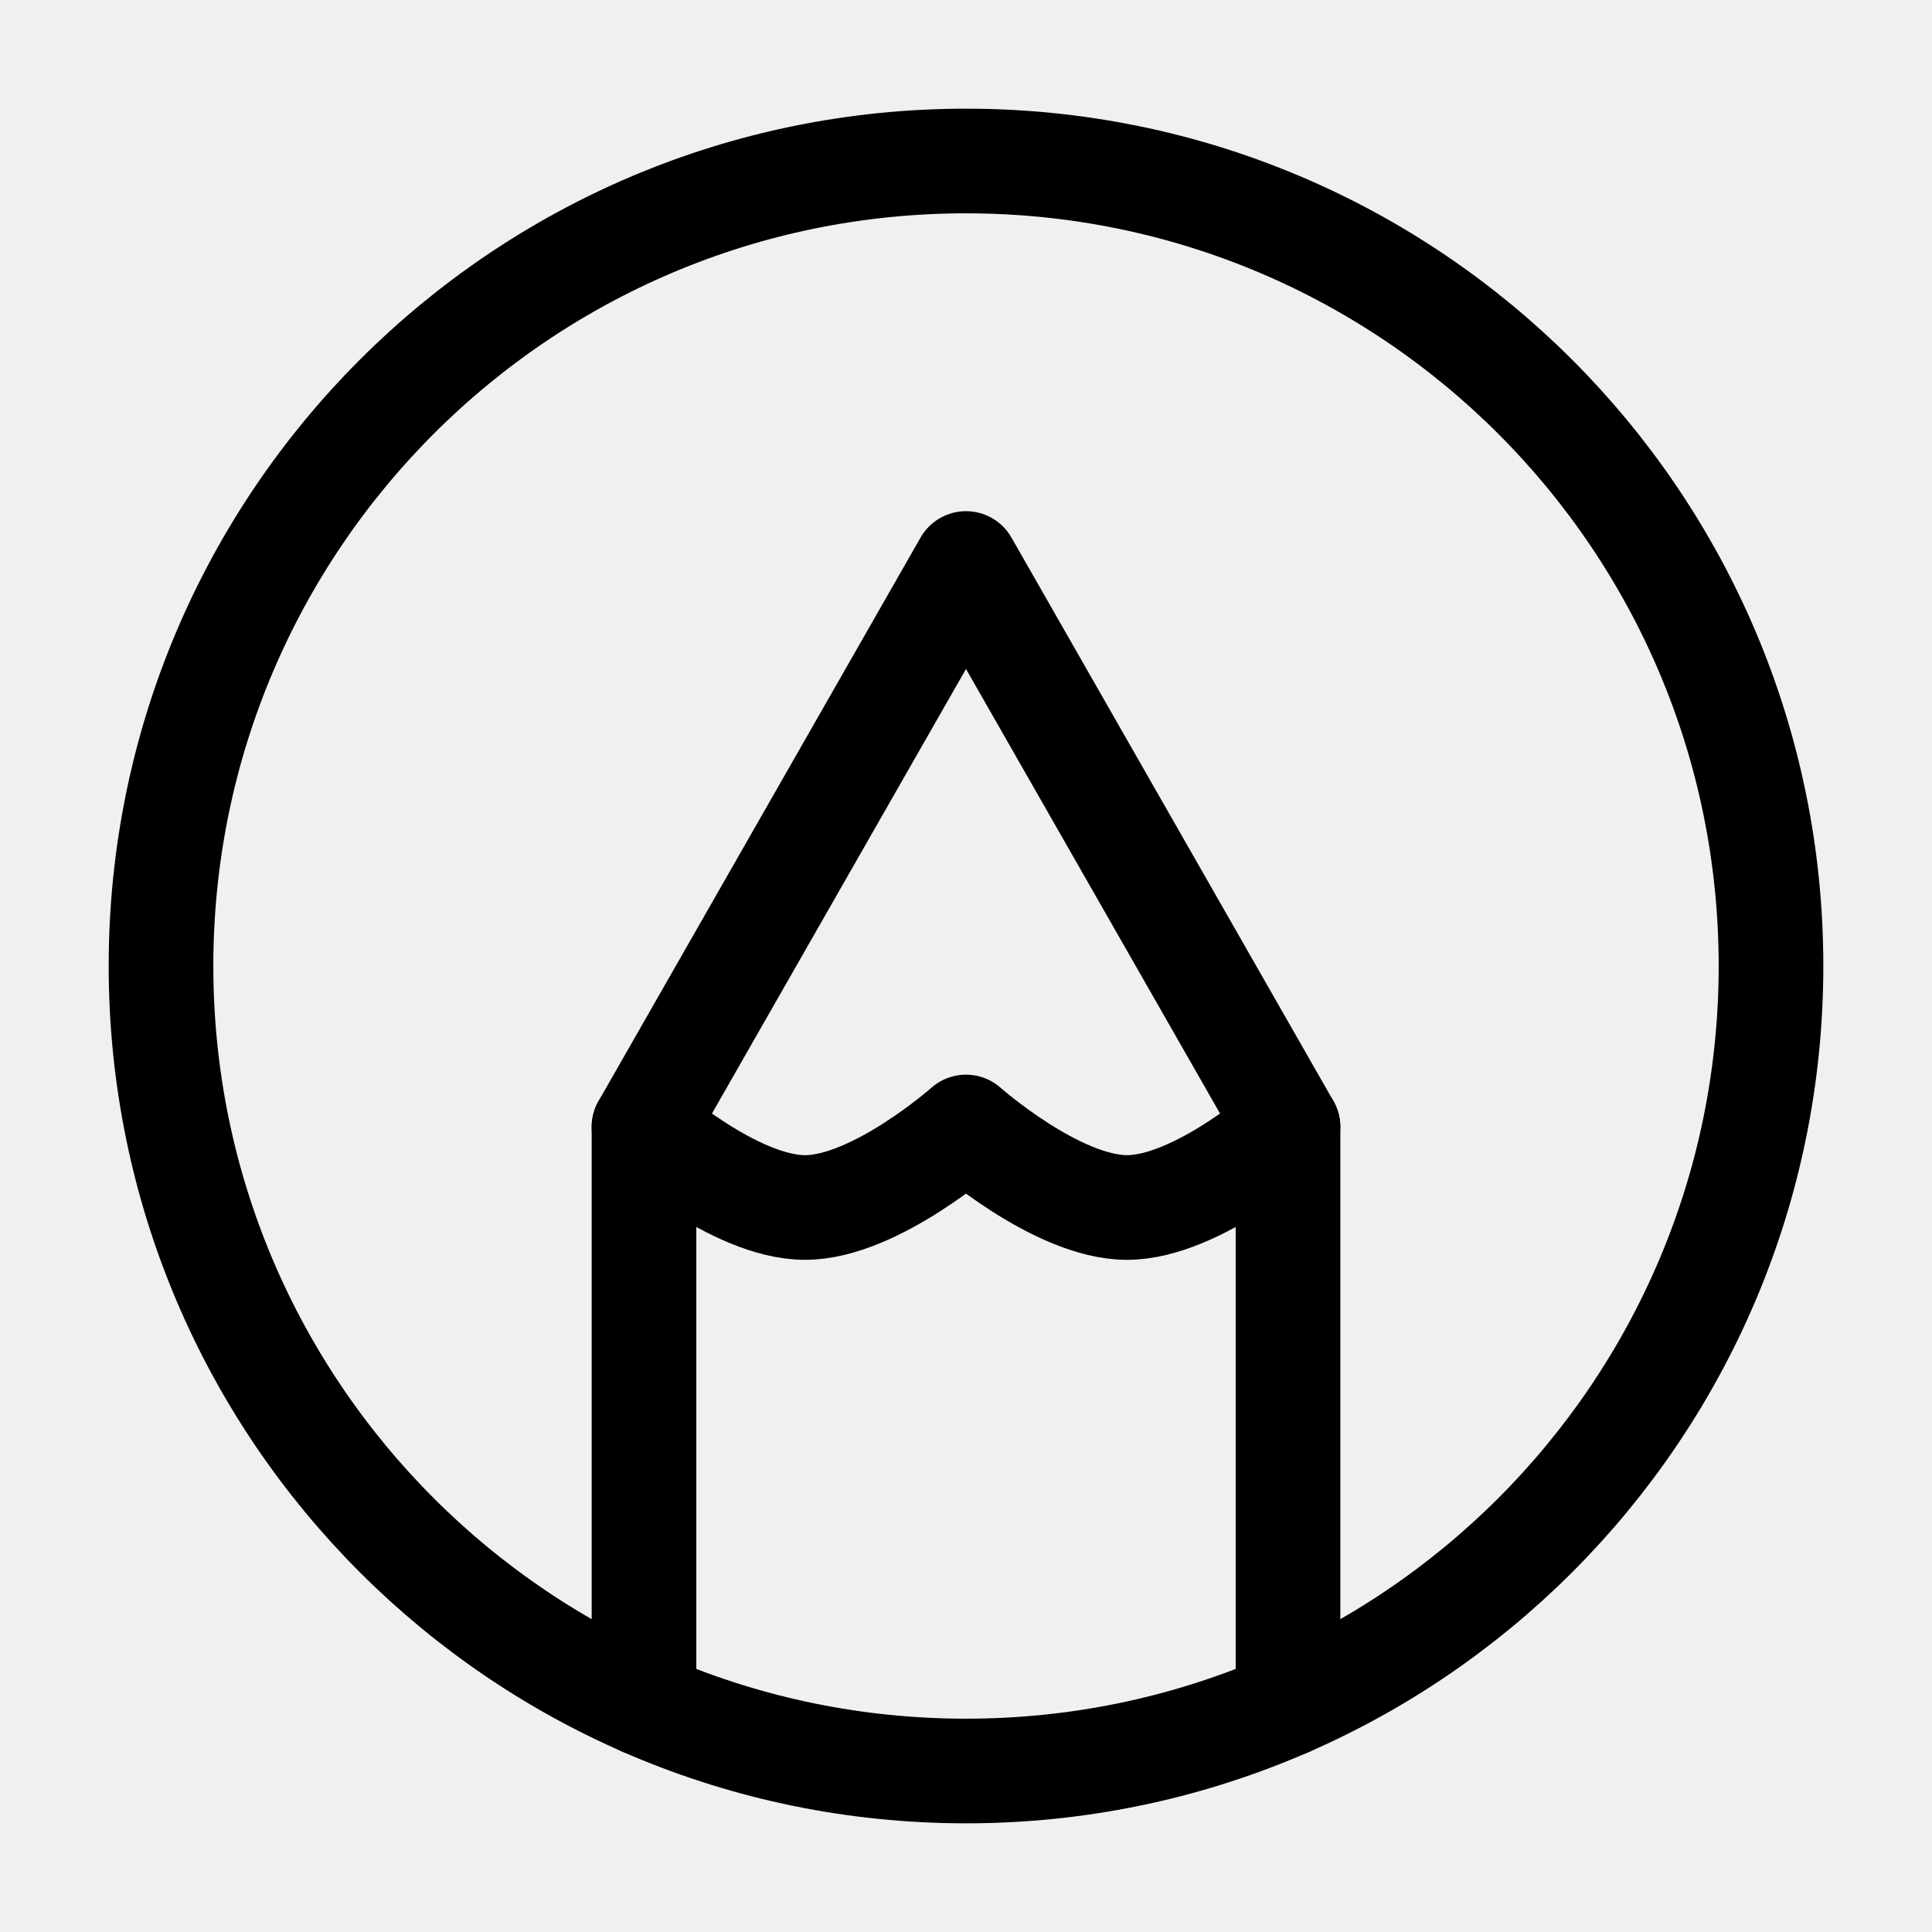
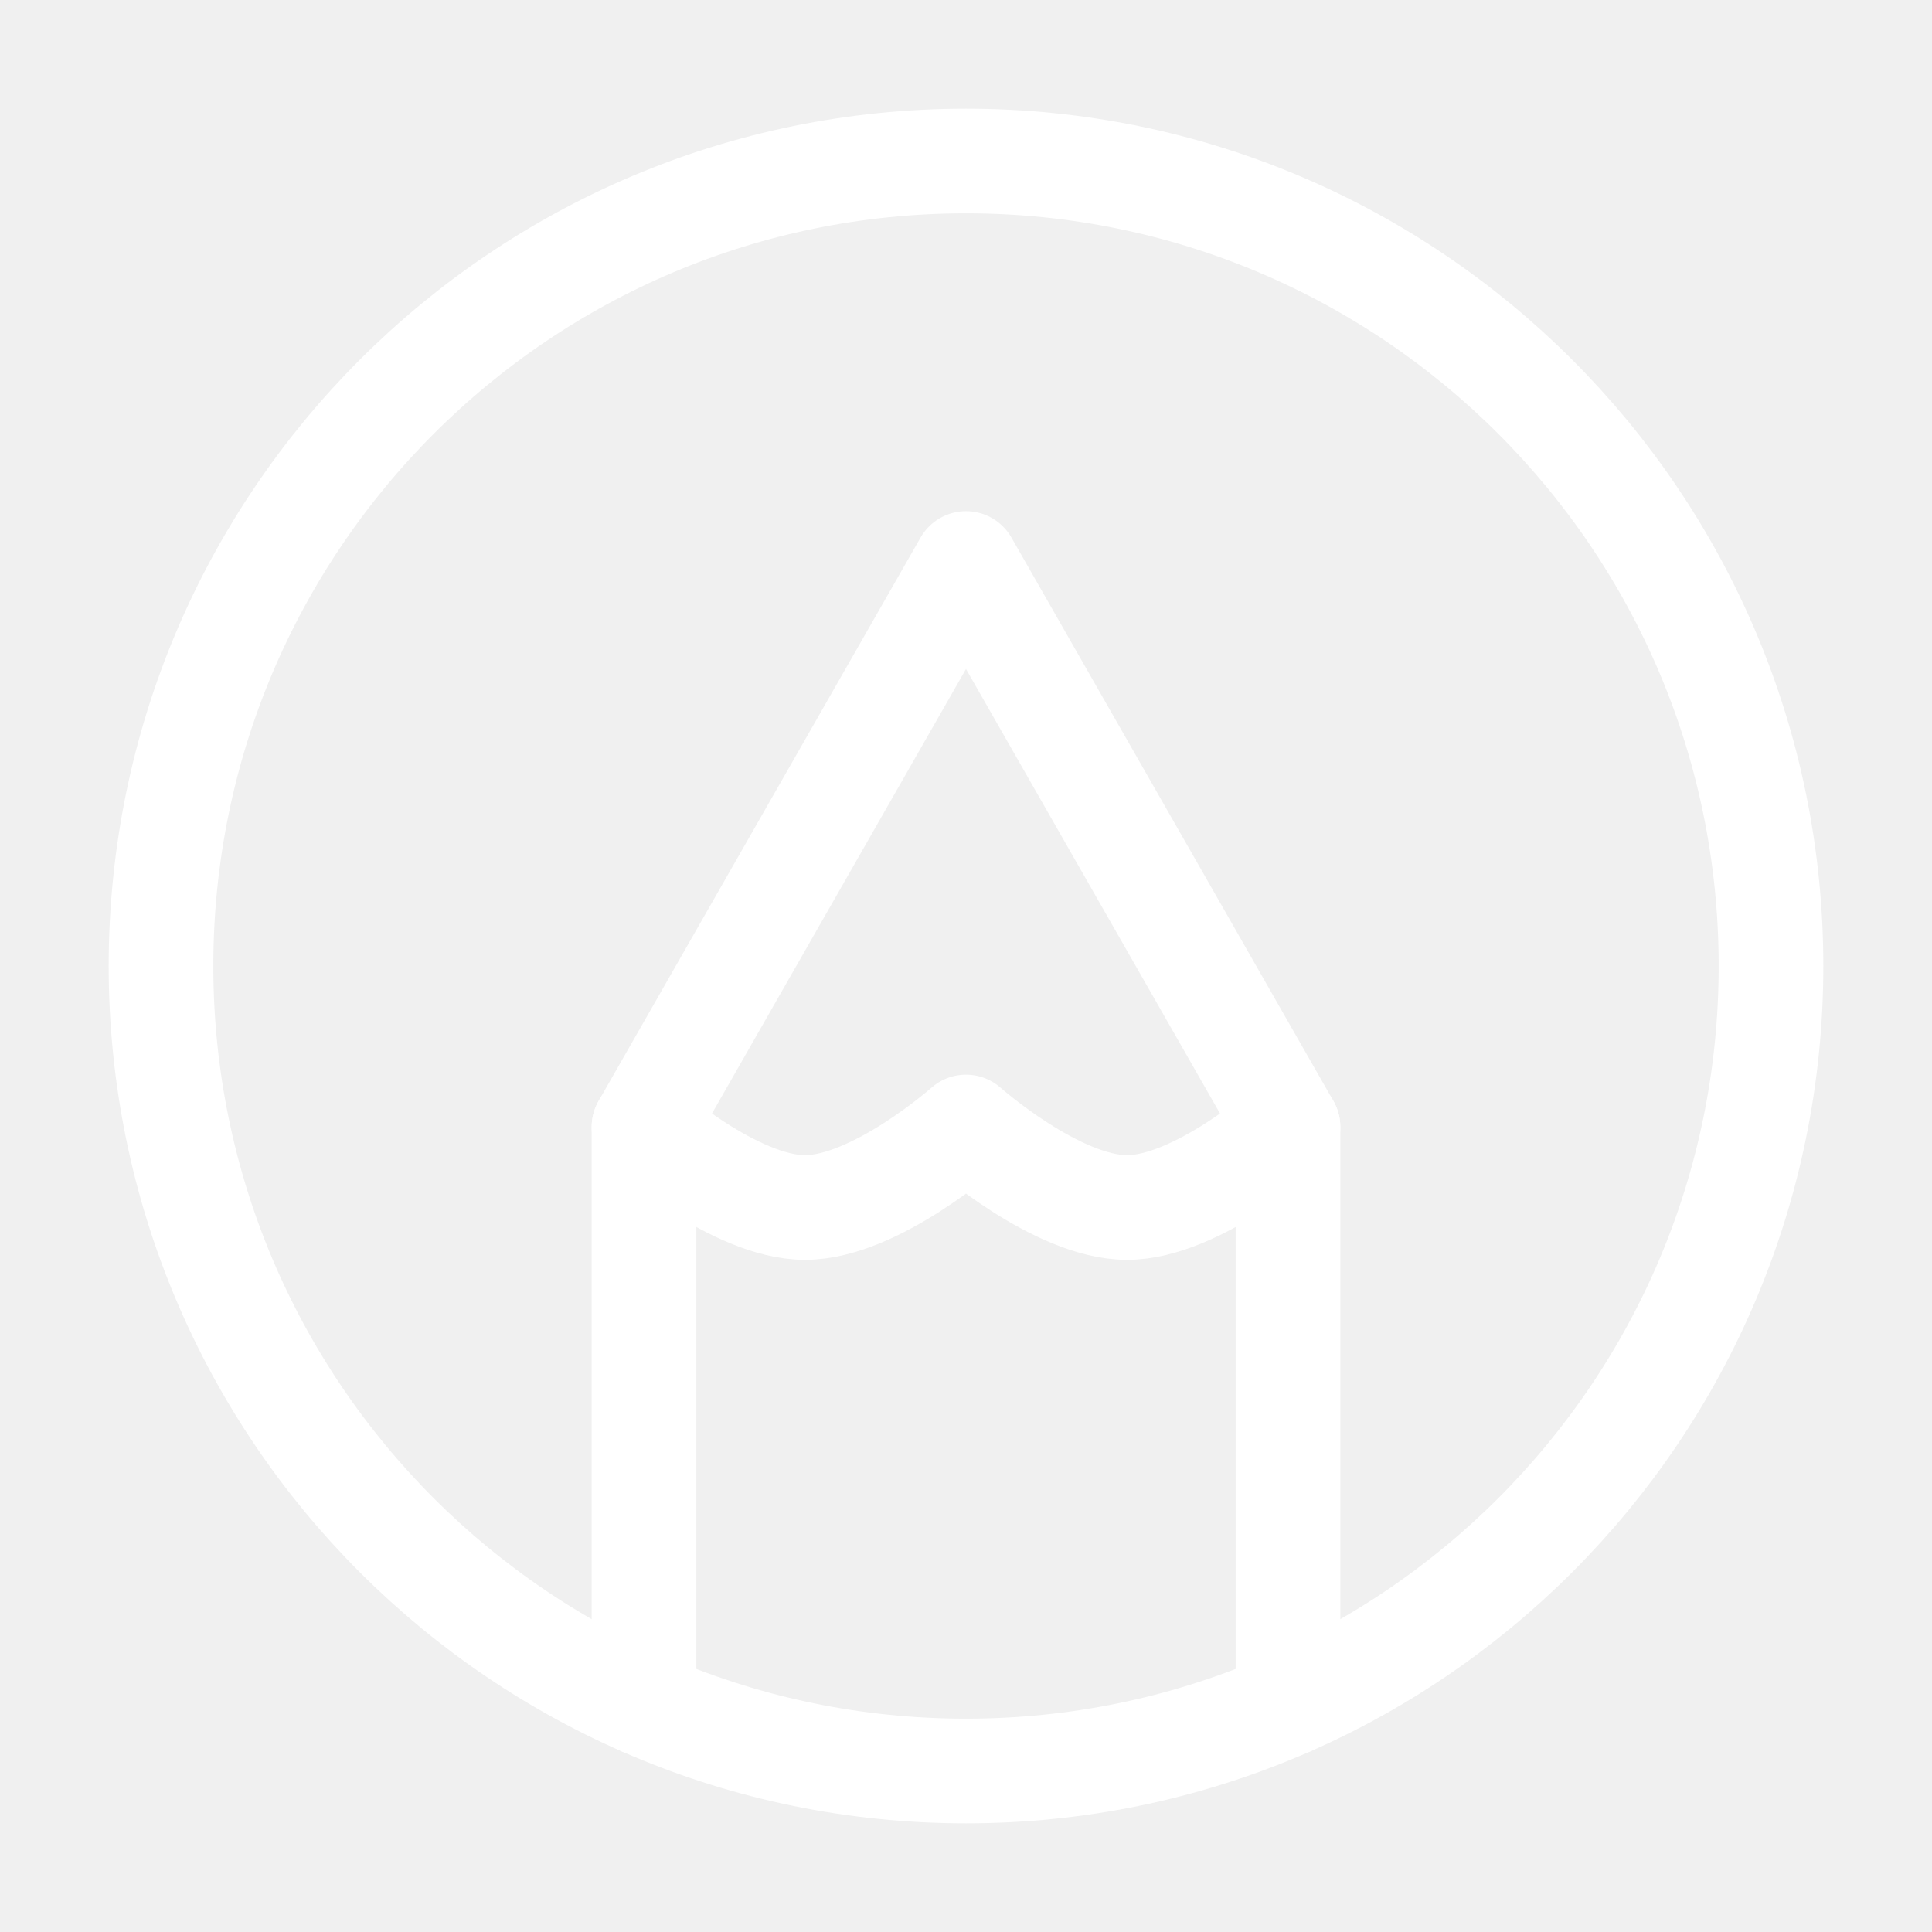
- <svg xmlns="http://www.w3.org/2000/svg" width="51px" height="51px" stroke-width="1.3" viewBox="0 0 24 24" fill="none" color="#000000">
-   <path d="M12 2C6.477 2 2 6.477 2 12C2 17.523 6.477 22 12 22C17.523 22 22 17.523 22 12C22 6.477 17.523 2 12 2Z" stroke="#000000" stroke-width="1.3" stroke-linecap="round" stroke-linejoin="round" />
-   <path d="M8 21.168V14L12 7L16 14V21.168" stroke="#000000" stroke-width="1.3" stroke-linecap="round" stroke-linejoin="round" />
-   <path d="M8 14C8 14 9.127 15 10 15C10.873 15 12 14 12 14C12 14 13.127 15 14 15C14.873 15 16 14 16 14" stroke="#000000" stroke-width="1.3" stroke-linecap="round" stroke-linejoin="round" />
+ <svg xmlns="http://www.w3.org/2000/svg" width="51px" height="51px" stroke-width="1.3" viewBox="0 0 24 24" fill="none" color="#FFFFFF">
+   <path d="M12 2C6.477 2 2 6.477 2 12C2 17.523 6.477 22 12 22C17.523 22 22 17.523 22 12C22 6.477 17.523 2 12 2Z" stroke="#FFFFFF" stroke-width="1.3" stroke-linecap="round" stroke-linejoin="round" />
+   <path d="M8 21.168V14L12 7L16 14V21.168" stroke="#FFFFFF" stroke-width="1.3" stroke-linecap="round" stroke-linejoin="round" />
+   <path d="M8 14C8 14 9.127 15 10 15C10.873 15 12 14 12 14C12 14 13.127 15 14 15C14.873 15 16 14 16 14" stroke="#FFFFFF" stroke-width="1.3" stroke-linecap="round" stroke-linejoin="round" />
</svg>
